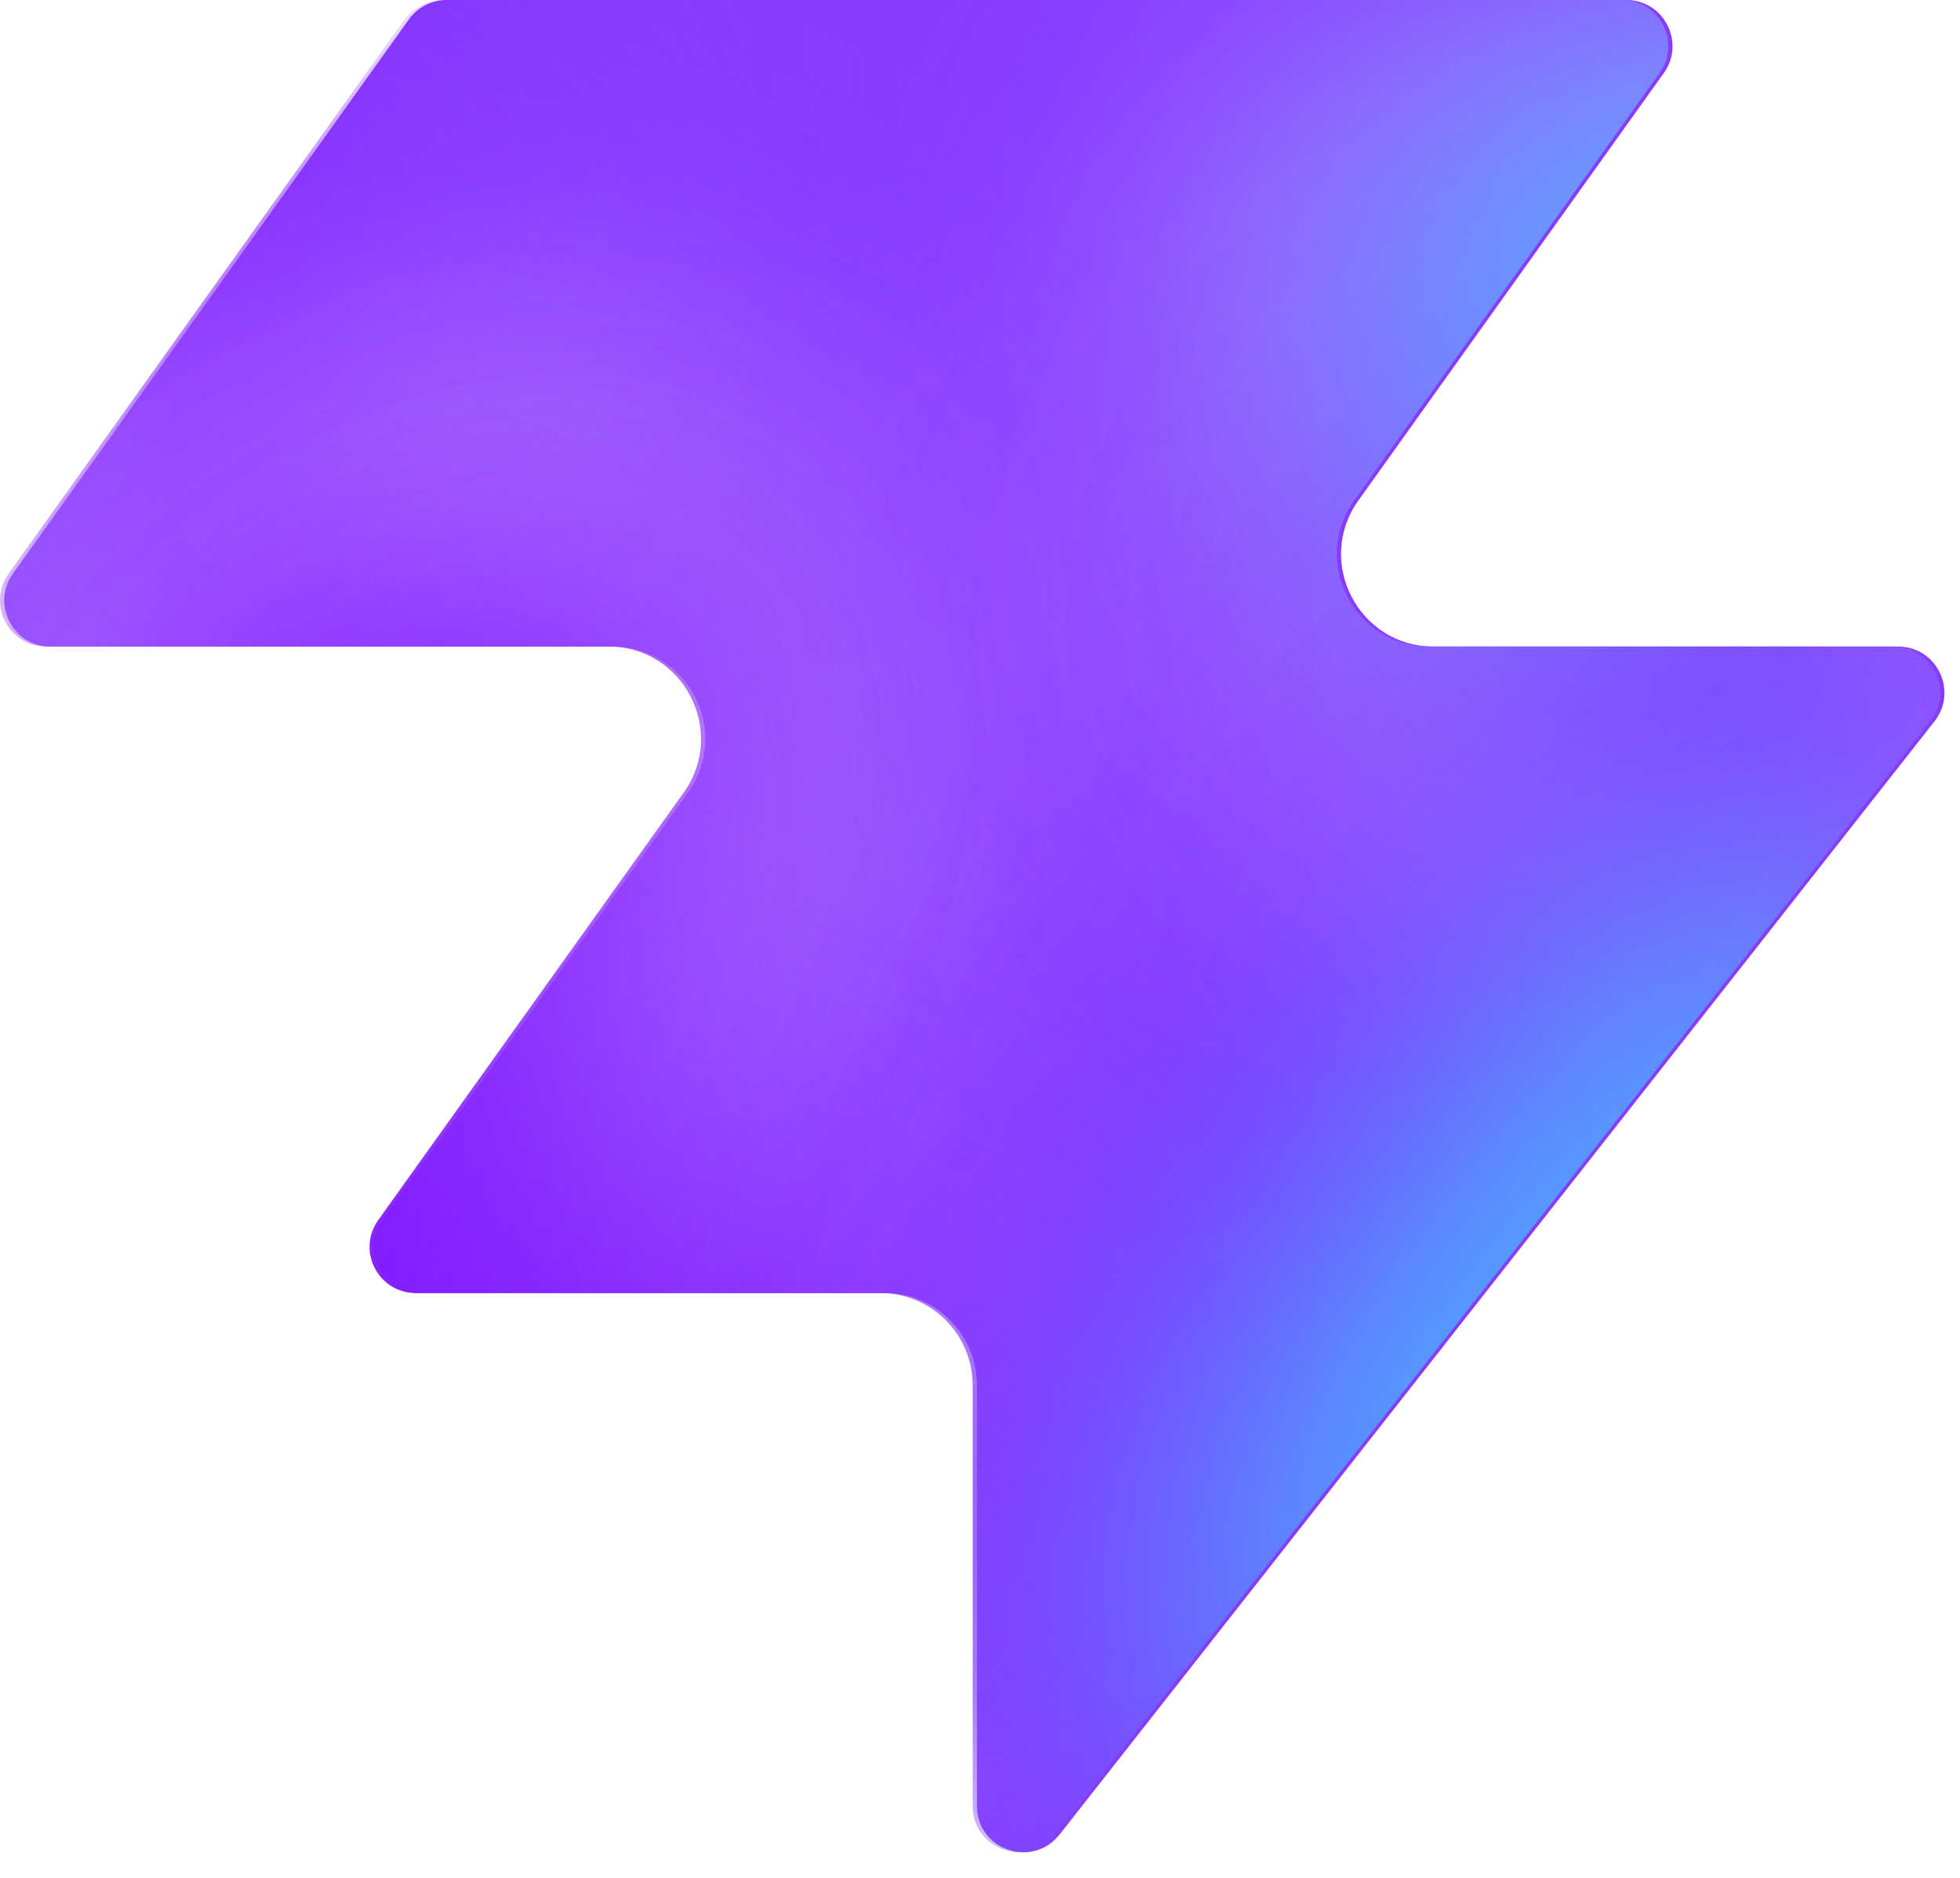
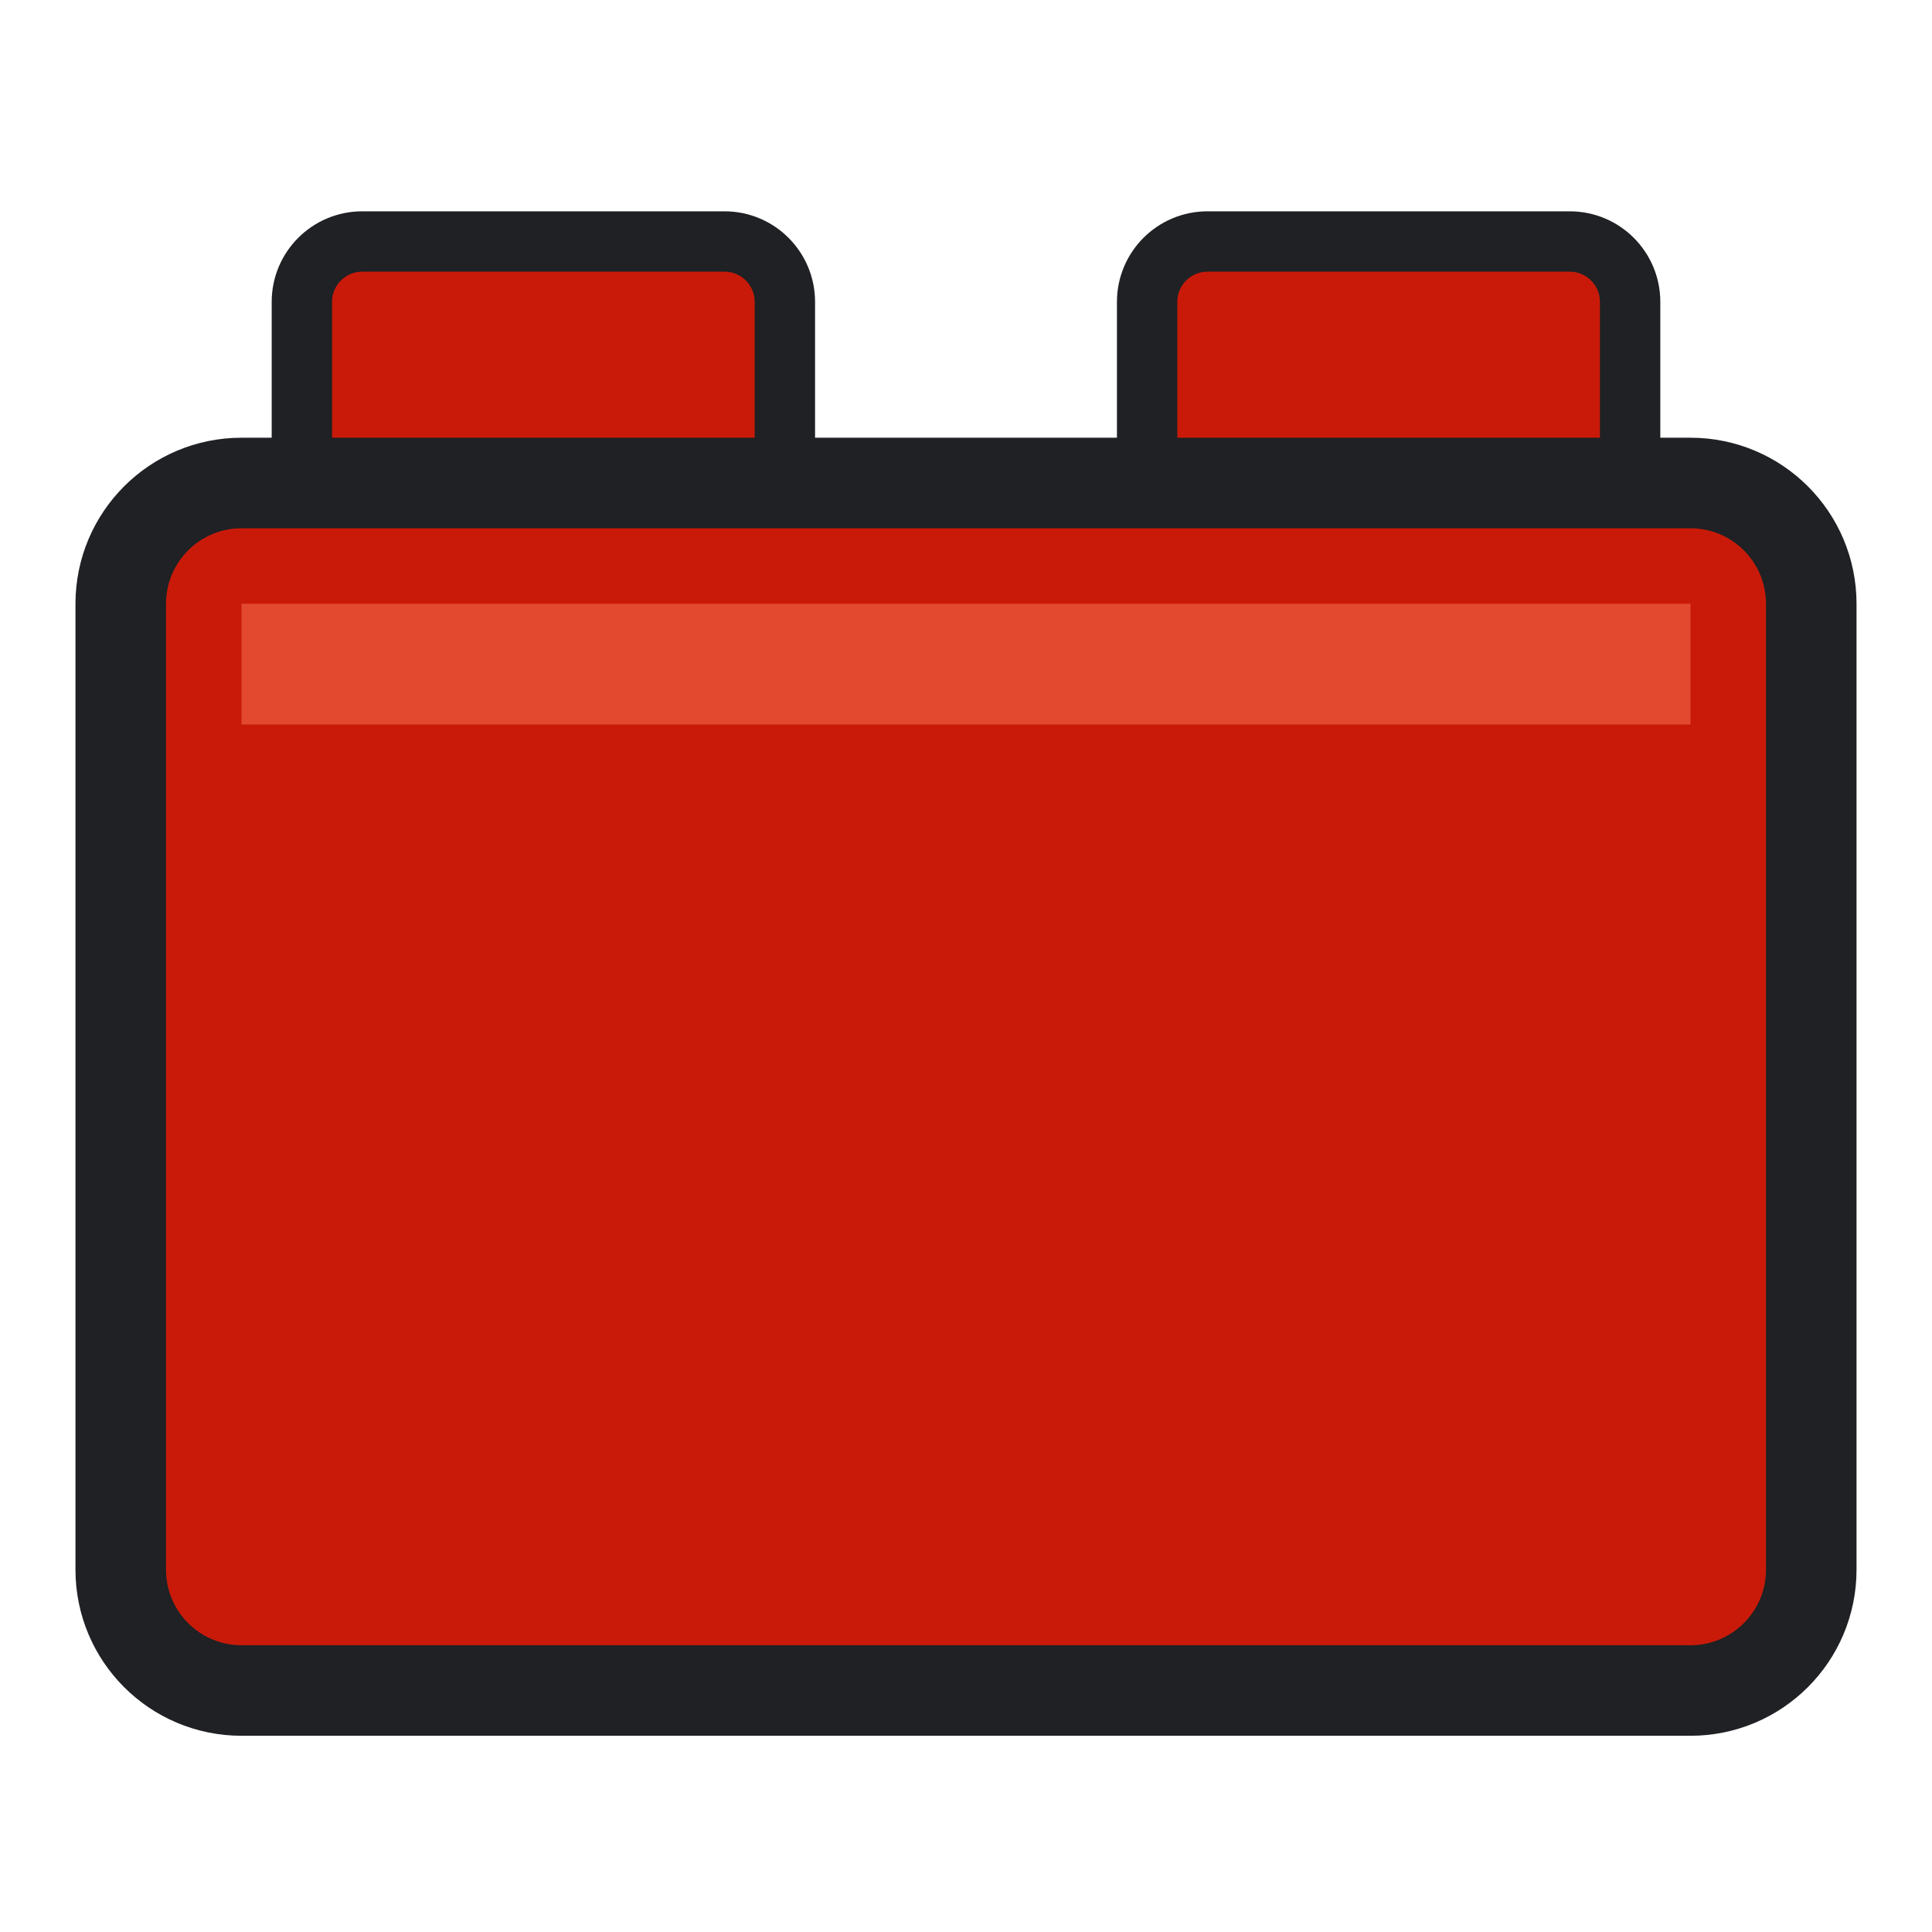
- <svg xmlns="http://www.w3.org/2000/svg" width="48" height="46" fill="none" viewBox="0 0 48 46">
-   <path fill="#863bff" d="M25.946 44.938c-.664.845-2.021.375-2.021-.698V33.937a2.26 2.26 0 0 0-2.262-2.262H10.287c-.92 0-1.456-1.04-.92-1.788l7.48-10.471c1.07-1.497 0-3.578-1.842-3.578H1.237c-.92 0-1.456-1.04-.92-1.788L10.013.474c.214-.297.556-.474.92-.474h28.894c.92 0 1.456 1.04.92 1.788l-7.48 10.471c-1.07 1.498 0 3.579 1.842 3.579h11.377c.943 0 1.473 1.088.89 1.83L25.947 44.94z" style="fill:#863bff;fill:color(display-p3 .525 .23 1);fill-opacity:1" />
-   <mask id="a" width="48" height="46" x="0" y="0" maskUnits="userSpaceOnUse" style="mask-type:alpha">
-     <path fill="#000" d="M25.842 44.938c-.664.844-2.021.375-2.021-.698V33.937a2.26 2.26 0 0 0-2.262-2.262H10.183c-.92 0-1.456-1.04-.92-1.788l7.48-10.471c1.07-1.498 0-3.579-1.842-3.579H1.133c-.92 0-1.456-1.04-.92-1.787L9.91.473c.214-.297.556-.474.92-.474h28.894c.92 0 1.456 1.04.92 1.788l-7.48 10.471c-1.07 1.498 0 3.578 1.842 3.578h11.377c.943 0 1.473 1.088.89 1.832L25.843 44.94z" style="fill:#000;fill-opacity:1" />
-   </mask>
-   <g mask="url(#a)">
-     <g filter="url(#b)">
-       <ellipse cx="5.508" cy="14.704" fill="#ede6ff" rx="5.508" ry="14.704" style="fill:#ede6ff;fill:color(display-p3 .927 .903 1);fill-opacity:1" transform="matrix(.00324 1 1 -.00324 -4.47 31.516)" />
-     </g>
-     <g filter="url(#c)">
-       <ellipse cx="10.399" cy="29.851" fill="#ede6ff" rx="10.399" ry="29.851" style="fill:#ede6ff;fill:color(display-p3 .927 .903 1);fill-opacity:1" transform="matrix(.00324 1 1 -.00324 -39.328 7.883)" />
-     </g>
-     <g filter="url(#d)">
-       <ellipse cx="5.508" cy="30.487" fill="#7e14ff" rx="5.508" ry="30.487" style="fill:#7e14ff;fill:color(display-p3 .492 .077 1);fill-opacity:1" transform="rotate(89.814 -25.913 -14.639)scale(1 -1)" />
-     </g>
-     <g filter="url(#e)">
-       <ellipse cx="5.508" cy="30.599" fill="#7e14ff" rx="5.508" ry="30.599" style="fill:#7e14ff;fill:color(display-p3 .492 .077 1);fill-opacity:1" transform="rotate(89.814 -32.644 -3.334)scale(1 -1)" />
-     </g>
-     <g filter="url(#f)">
-       <ellipse cx="5.508" cy="30.599" fill="#7e14ff" rx="5.508" ry="30.599" style="fill:#7e14ff;fill:color(display-p3 .492 .077 1);fill-opacity:1" transform="matrix(.00324 1 1 -.00324 -34.34 30.47)" />
-     </g>
-     <g filter="url(#g)">
-       <ellipse cx="14.072" cy="22.078" fill="#ede6ff" rx="14.072" ry="22.078" style="fill:#ede6ff;fill:color(display-p3 .927 .903 1);fill-opacity:1" transform="rotate(93.35 24.506 48.493)scale(-1 1)" />
-     </g>
-     <g filter="url(#h)">
-       <ellipse cx="3.47" cy="21.501" fill="#7e14ff" rx="3.47" ry="21.501" style="fill:#7e14ff;fill:color(display-p3 .492 .077 1);fill-opacity:1" transform="rotate(89.009 28.708 47.59)scale(-1 1)" />
-     </g>
-     <g filter="url(#i)">
-       <ellipse cx="3.47" cy="21.501" fill="#7e14ff" rx="3.47" ry="21.501" style="fill:#7e14ff;fill:color(display-p3 .492 .077 1);fill-opacity:1" transform="rotate(89.009 28.708 47.59)scale(-1 1)" />
-     </g>
-     <g filter="url(#j)">
-       <ellipse cx=".387" cy="8.972" fill="#7e14ff" rx="4.407" ry="29.108" style="fill:#7e14ff;fill:color(display-p3 .492 .077 1);fill-opacity:1" transform="rotate(39.51 .387 8.972)" />
-     </g>
-     <g filter="url(#k)">
-       <ellipse cx="47.523" cy="-6.092" fill="#7e14ff" rx="4.407" ry="29.108" style="fill:#7e14ff;fill:color(display-p3 .492 .077 1);fill-opacity:1" transform="rotate(37.892 47.523 -6.092)" />
-     </g>
-     <g filter="url(#l)">
-       <ellipse cx="41.412" cy="6.333" fill="#47bfff" rx="5.971" ry="9.665" style="fill:#47bfff;fill:color(display-p3 .28 .748 1);fill-opacity:1" transform="rotate(37.892 41.412 6.333)" />
-     </g>
-     <g filter="url(#m)">
-       <ellipse cx="-1.879" cy="38.332" fill="#7e14ff" rx="4.407" ry="29.108" style="fill:#7e14ff;fill:color(display-p3 .492 .077 1);fill-opacity:1" transform="rotate(37.892 -1.88 38.332)" />
-     </g>
-     <g filter="url(#n)">
-       <ellipse cx="-1.879" cy="38.332" fill="#7e14ff" rx="4.407" ry="29.108" style="fill:#7e14ff;fill:color(display-p3 .492 .077 1);fill-opacity:1" transform="rotate(37.892 -1.88 38.332)" />
-     </g>
-     <g filter="url(#o)">
-       <ellipse cx="35.651" cy="29.907" fill="#7e14ff" rx="4.407" ry="29.108" style="fill:#7e14ff;fill:color(display-p3 .492 .077 1);fill-opacity:1" transform="rotate(37.892 35.651 29.907)" />
-     </g>
-     <g filter="url(#p)">
-       <ellipse cx="38.418" cy="32.4" fill="#47bfff" rx="5.971" ry="15.297" style="fill:#47bfff;fill:color(display-p3 .28 .748 1);fill-opacity:1" transform="rotate(37.892 38.418 32.4)" />
-     </g>
-   </g>
-   <defs>
-     <filter id="b" width="60.045" height="41.654" x="-19.77" y="16.149" color-interpolation-filters="sRGB" filterUnits="userSpaceOnUse">
-       <feFlood flood-opacity="0" result="BackgroundImageFix" />
-       <feBlend in="SourceGraphic" in2="BackgroundImageFix" result="shape" />
-       <feGaussianBlur result="effect1_foregroundBlur_2002_17158" stdDeviation="7.659" />
-     </filter>
-     <filter id="c" width="90.34" height="51.437" x="-54.613" y="-7.533" color-interpolation-filters="sRGB" filterUnits="userSpaceOnUse">
-       <feFlood flood-opacity="0" result="BackgroundImageFix" />
-       <feBlend in="SourceGraphic" in2="BackgroundImageFix" result="shape" />
-       <feGaussianBlur result="effect1_foregroundBlur_2002_17158" stdDeviation="7.659" />
-     </filter>
-     <filter id="d" width="79.355" height="29.4" x="-49.64" y="2.03" color-interpolation-filters="sRGB" filterUnits="userSpaceOnUse">
-       <feFlood flood-opacity="0" result="BackgroundImageFix" />
-       <feBlend in="SourceGraphic" in2="BackgroundImageFix" result="shape" />
-       <feGaussianBlur result="effect1_foregroundBlur_2002_17158" stdDeviation="4.596" />
-     </filter>
-     <filter id="e" width="79.579" height="29.4" x="-45.045" y="20.029" color-interpolation-filters="sRGB" filterUnits="userSpaceOnUse">
-       <feFlood flood-opacity="0" result="BackgroundImageFix" />
-       <feBlend in="SourceGraphic" in2="BackgroundImageFix" result="shape" />
-       <feGaussianBlur result="effect1_foregroundBlur_2002_17158" stdDeviation="4.596" />
-     </filter>
-     <filter id="f" width="79.579" height="29.4" x="-43.513" y="21.178" color-interpolation-filters="sRGB" filterUnits="userSpaceOnUse">
-       <feFlood flood-opacity="0" result="BackgroundImageFix" />
-       <feBlend in="SourceGraphic" in2="BackgroundImageFix" result="shape" />
-       <feGaussianBlur result="effect1_foregroundBlur_2002_17158" stdDeviation="4.596" />
-     </filter>
-     <filter id="g" width="74.749" height="58.852" x="15.756" y="-17.901" color-interpolation-filters="sRGB" filterUnits="userSpaceOnUse">
-       <feFlood flood-opacity="0" result="BackgroundImageFix" />
-       <feBlend in="SourceGraphic" in2="BackgroundImageFix" result="shape" />
-       <feGaussianBlur result="effect1_foregroundBlur_2002_17158" stdDeviation="7.659" />
-     </filter>
-     <filter id="h" width="61.377" height="25.362" x="23.548" y="2.284" color-interpolation-filters="sRGB" filterUnits="userSpaceOnUse">
-       <feFlood flood-opacity="0" result="BackgroundImageFix" />
-       <feBlend in="SourceGraphic" in2="BackgroundImageFix" result="shape" />
-       <feGaussianBlur result="effect1_foregroundBlur_2002_17158" stdDeviation="4.596" />
-     </filter>
-     <filter id="i" width="61.377" height="25.362" x="23.548" y="2.284" color-interpolation-filters="sRGB" filterUnits="userSpaceOnUse">
-       <feFlood flood-opacity="0" result="BackgroundImageFix" />
-       <feBlend in="SourceGraphic" in2="BackgroundImageFix" result="shape" />
-       <feGaussianBlur result="effect1_foregroundBlur_2002_17158" stdDeviation="4.596" />
-     </filter>
-     <filter id="j" width="56.045" height="63.649" x="-27.636" y="-22.853" color-interpolation-filters="sRGB" filterUnits="userSpaceOnUse">
-       <feFlood flood-opacity="0" result="BackgroundImageFix" />
-       <feBlend in="SourceGraphic" in2="BackgroundImageFix" result="shape" />
-       <feGaussianBlur result="effect1_foregroundBlur_2002_17158" stdDeviation="4.596" />
-     </filter>
-     <filter id="k" width="54.814" height="64.646" x="20.116" y="-38.415" color-interpolation-filters="sRGB" filterUnits="userSpaceOnUse">
-       <feFlood flood-opacity="0" result="BackgroundImageFix" />
-       <feBlend in="SourceGraphic" in2="BackgroundImageFix" result="shape" />
-       <feGaussianBlur result="effect1_foregroundBlur_2002_17158" stdDeviation="4.596" />
-     </filter>
-     <filter id="l" width="33.541" height="35.313" x="24.641" y="-11.323" color-interpolation-filters="sRGB" filterUnits="userSpaceOnUse">
-       <feFlood flood-opacity="0" result="BackgroundImageFix" />
-       <feBlend in="SourceGraphic" in2="BackgroundImageFix" result="shape" />
-       <feGaussianBlur result="effect1_foregroundBlur_2002_17158" stdDeviation="4.596" />
-     </filter>
-     <filter id="m" width="54.814" height="64.646" x="-29.286" y="6.009" color-interpolation-filters="sRGB" filterUnits="userSpaceOnUse">
-       <feFlood flood-opacity="0" result="BackgroundImageFix" />
-       <feBlend in="SourceGraphic" in2="BackgroundImageFix" result="shape" />
-       <feGaussianBlur result="effect1_foregroundBlur_2002_17158" stdDeviation="4.596" />
-     </filter>
-     <filter id="n" width="54.814" height="64.646" x="-29.286" y="6.009" color-interpolation-filters="sRGB" filterUnits="userSpaceOnUse">
-       <feFlood flood-opacity="0" result="BackgroundImageFix" />
-       <feBlend in="SourceGraphic" in2="BackgroundImageFix" result="shape" />
-       <feGaussianBlur result="effect1_foregroundBlur_2002_17158" stdDeviation="4.596" />
-     </filter>
-     <filter id="o" width="54.814" height="64.646" x="8.244" y="-2.416" color-interpolation-filters="sRGB" filterUnits="userSpaceOnUse">
-       <feFlood flood-opacity="0" result="BackgroundImageFix" />
-       <feBlend in="SourceGraphic" in2="BackgroundImageFix" result="shape" />
-       <feGaussianBlur result="effect1_foregroundBlur_2002_17158" stdDeviation="4.596" />
-     </filter>
-     <filter id="p" width="39.409" height="43.623" x="18.713" y="10.588" color-interpolation-filters="sRGB" filterUnits="userSpaceOnUse">
-       <feFlood flood-opacity="0" result="BackgroundImageFix" />
-       <feBlend in="SourceGraphic" in2="BackgroundImageFix" result="shape" />
-       <feGaussianBlur result="effect1_foregroundBlur_2002_17158" stdDeviation="4.596" />
-     </filter>
-   </defs>
+ <svg xmlns="http://www.w3.org/2000/svg" viewBox="0 0 32 32">
+   <rect x="5" y="4" width="8" height="5" rx="1" fill="#C91A09" stroke="#1f2124" />
+   <rect x="19" y="4" width="8" height="5" rx="1" fill="#C91A09" stroke="#1f2124" />
+   <rect x="2" y="8" width="28" height="20" rx="2" fill="#C91A09" stroke="#1f2124" stroke-width="1.5" />
+   <rect x="4" y="10" width="24" height="2" fill="#E2492F" />
</svg>
